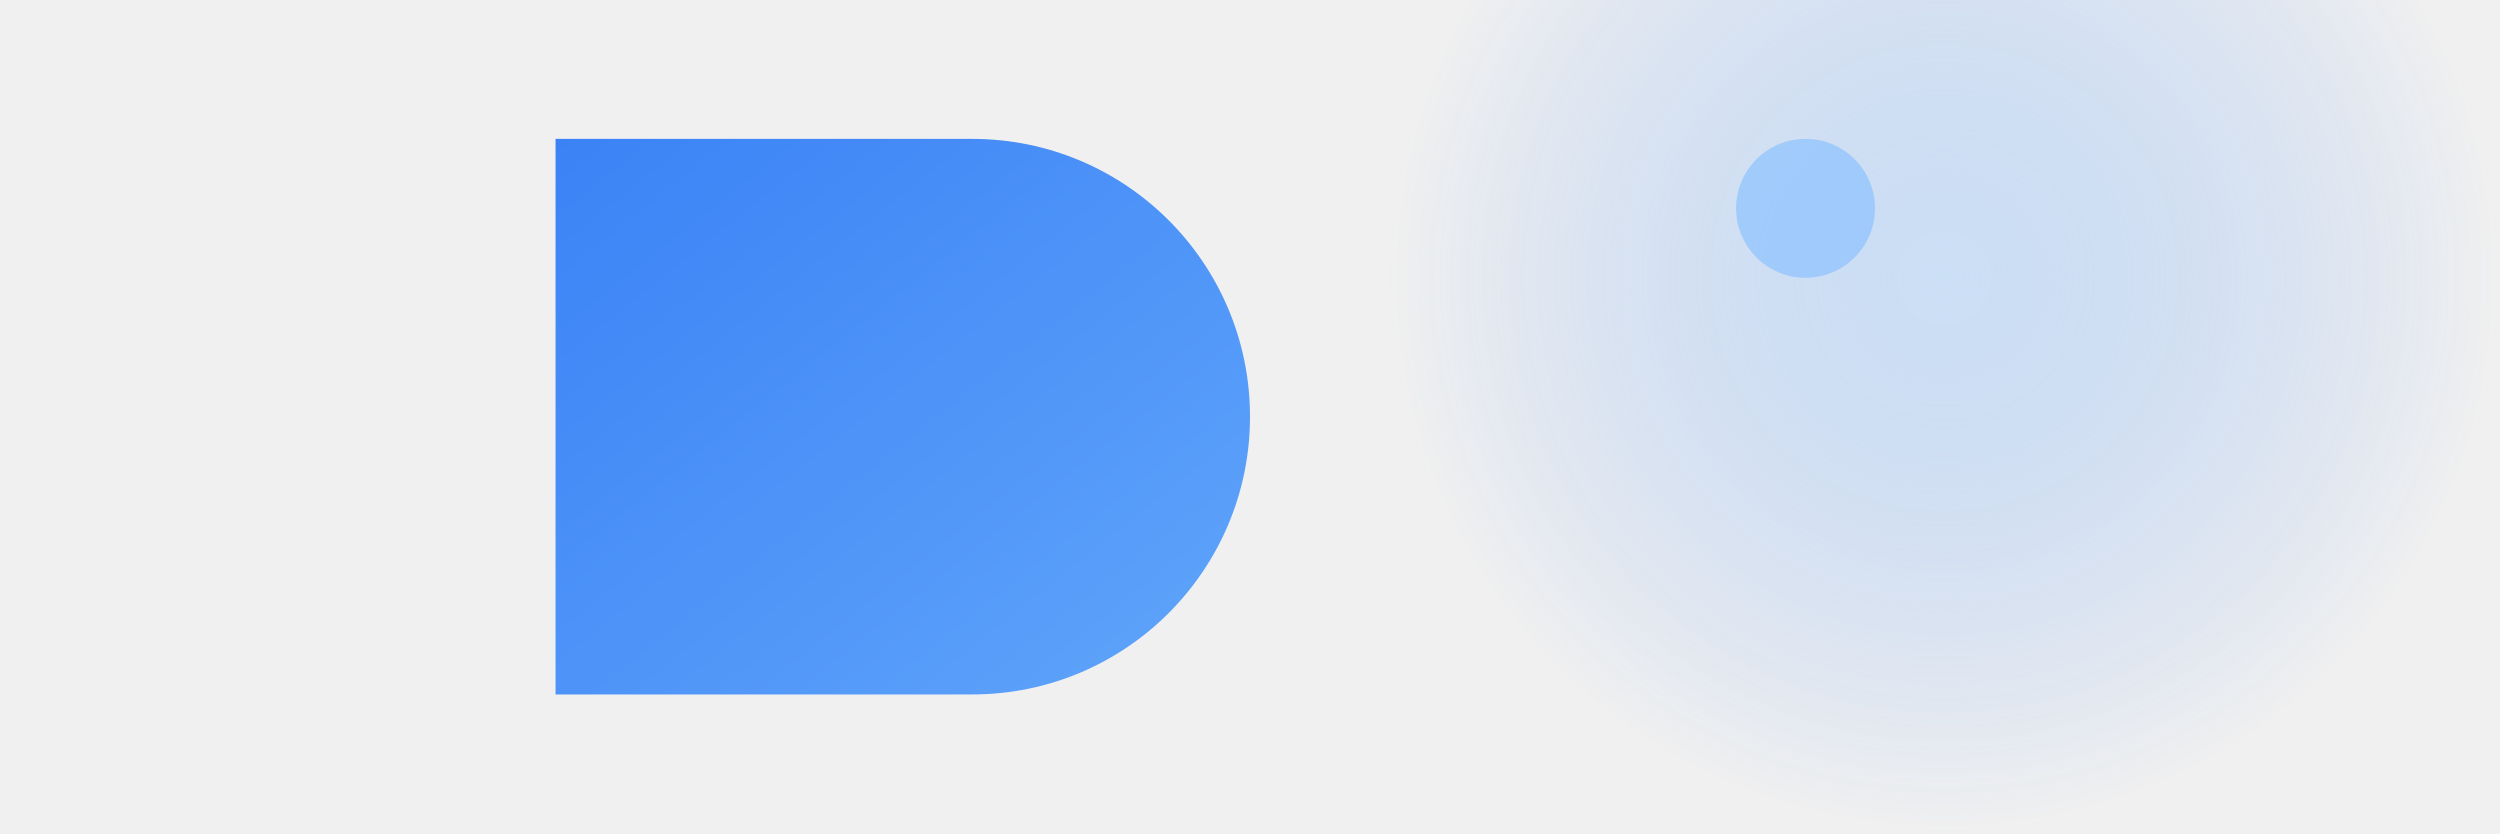
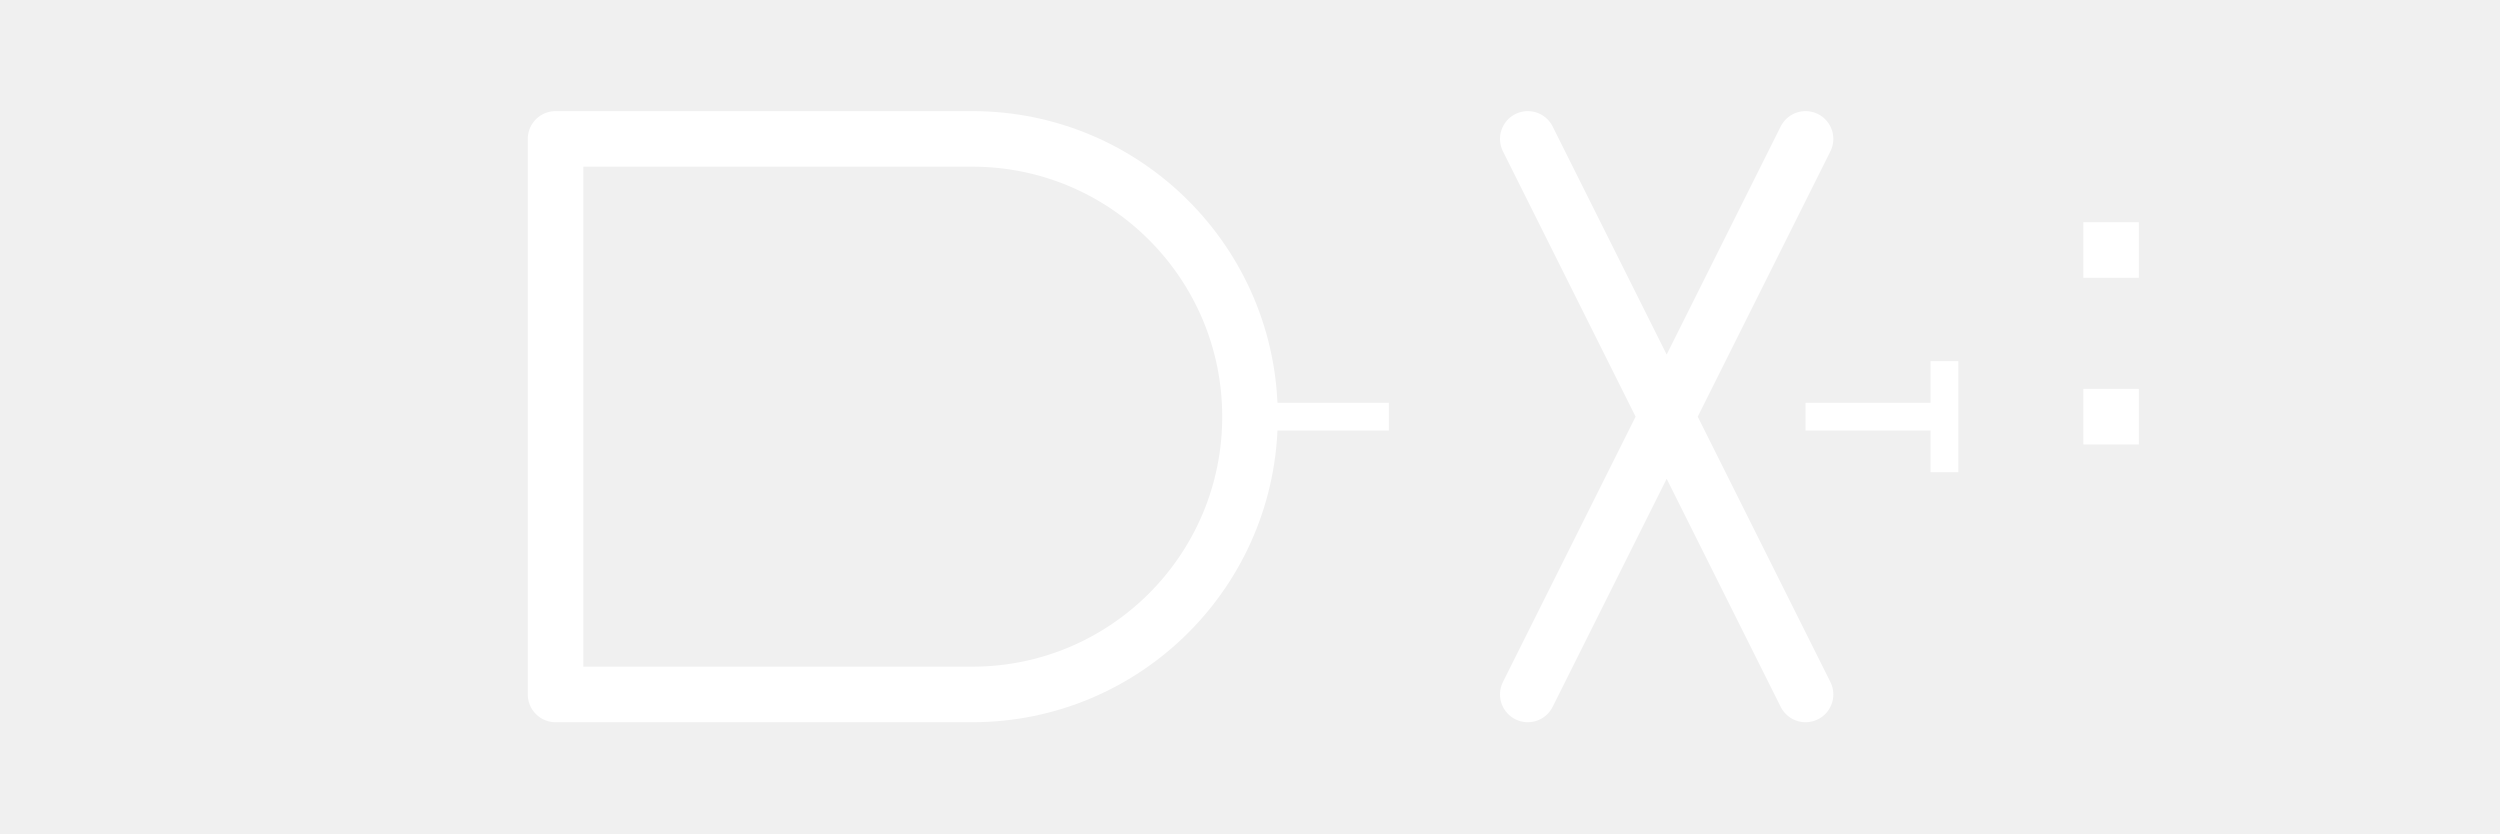
<svg xmlns="http://www.w3.org/2000/svg" width="180" height="60" viewBox="0 0 180 60">
-   <defs>
-     <linearGradient id="grad" x1="0%" y1="0%" x2="100%" y2="100%">
-       <stop offset="0%" style="stop-color:#3b82f6" />
-       <stop offset="100%" style="stop-color:#60a5fa" />
-     </linearGradient>
-     <radialGradient id="glow" cx="50%" cy="50%" r="50%">
-       <stop offset="0%" style="stop-color:#93c5fd;stop-opacity:0.8" />
-       <stop offset="100%" style="stop-color:#3b82f6;stop-opacity:0" />
-     </radialGradient>
-   </defs>
-   <circle cx="140" cy="20" r="40" fill="url(#glow)" opacity="0.5">
-     <animate attributeName="r" values="40;45;40" dur="2s" repeatCount="indefinite" />
-   </circle>
-   <path d="M40 50 V10 H70 A20 20 0 0 1 90 30 A20 20 0 0 1 70 50 H40 Z" fill="url(#grad)" />
-   <circle cx="130" cy="15" r="5" fill="#93c5fd" opacity="0.8">
-     <animate attributeName="opacity" values="0.8;0.4;0.8" dur="1.5s" repeatCount="indefinite" />
-   </circle>
+   <path d="M40 50 V10 H70 A20 20 0 0 1 90 30 A20 20 0 0 1 70 50 H40" fill="none" stroke="#FFFFFF" stroke-width="4" stroke-linecap="round" stroke-linejoin="round" />
+   <path d="M110 10 L130 50 M130 10 L110 50" fill="none" stroke="#FFFFFF" stroke-width="4" stroke-linecap="round" />
+   <path d="M90 30 H100 M130 30 H140 M140 26 V34" fill="none" stroke="#FFFFFF" stroke-width="2" />
+   <path d="M150 16 H154 V20 H150 Z M150 28 H154 V32 H150 Z" fill="#FFFFFF" />
</svg>
